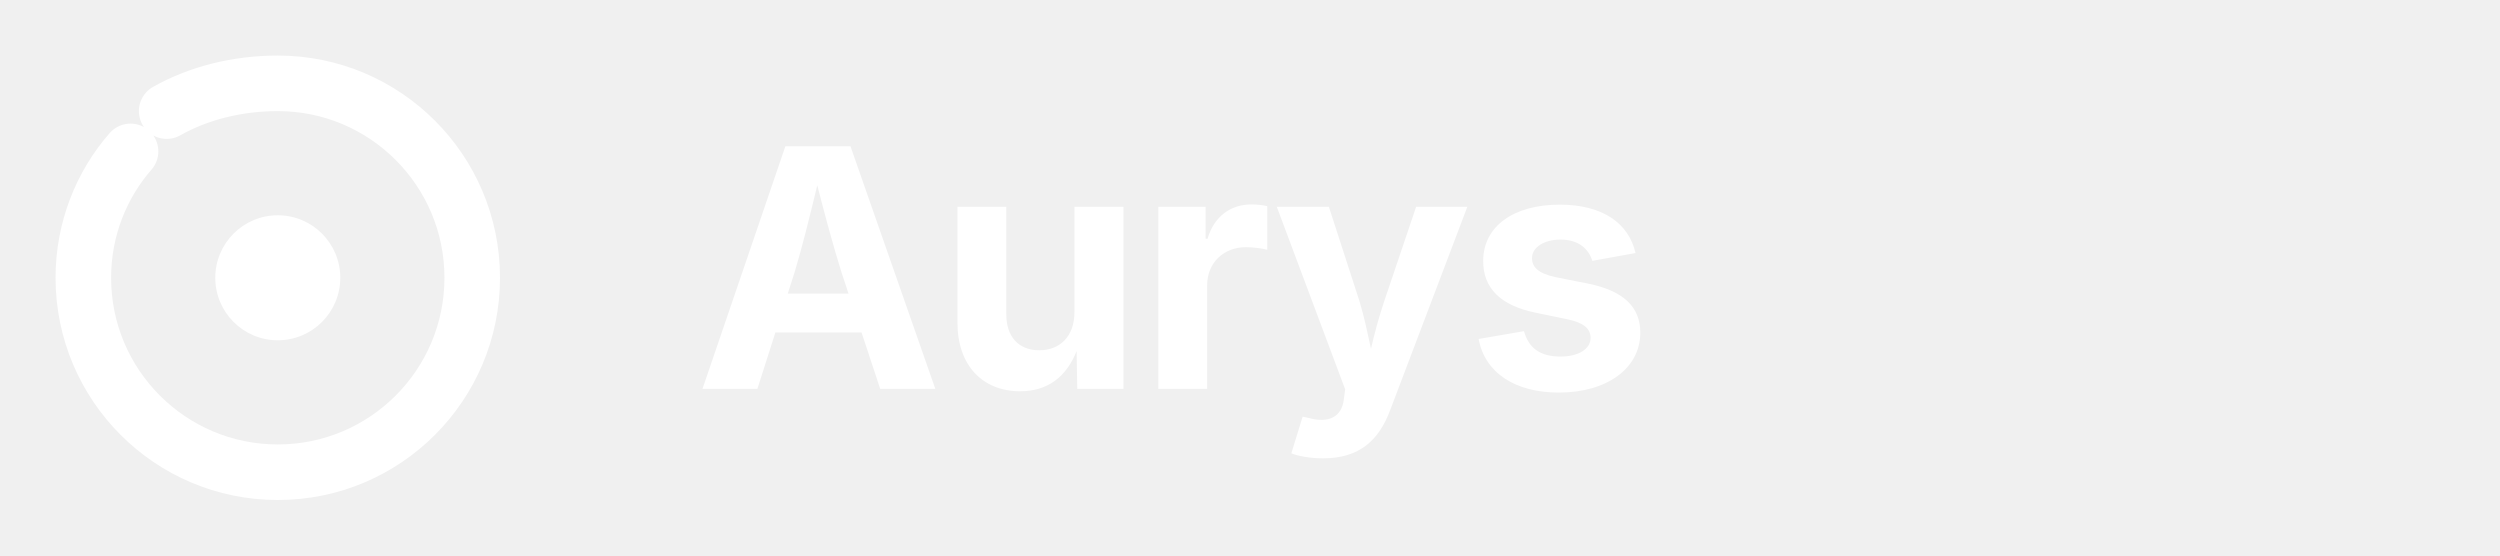
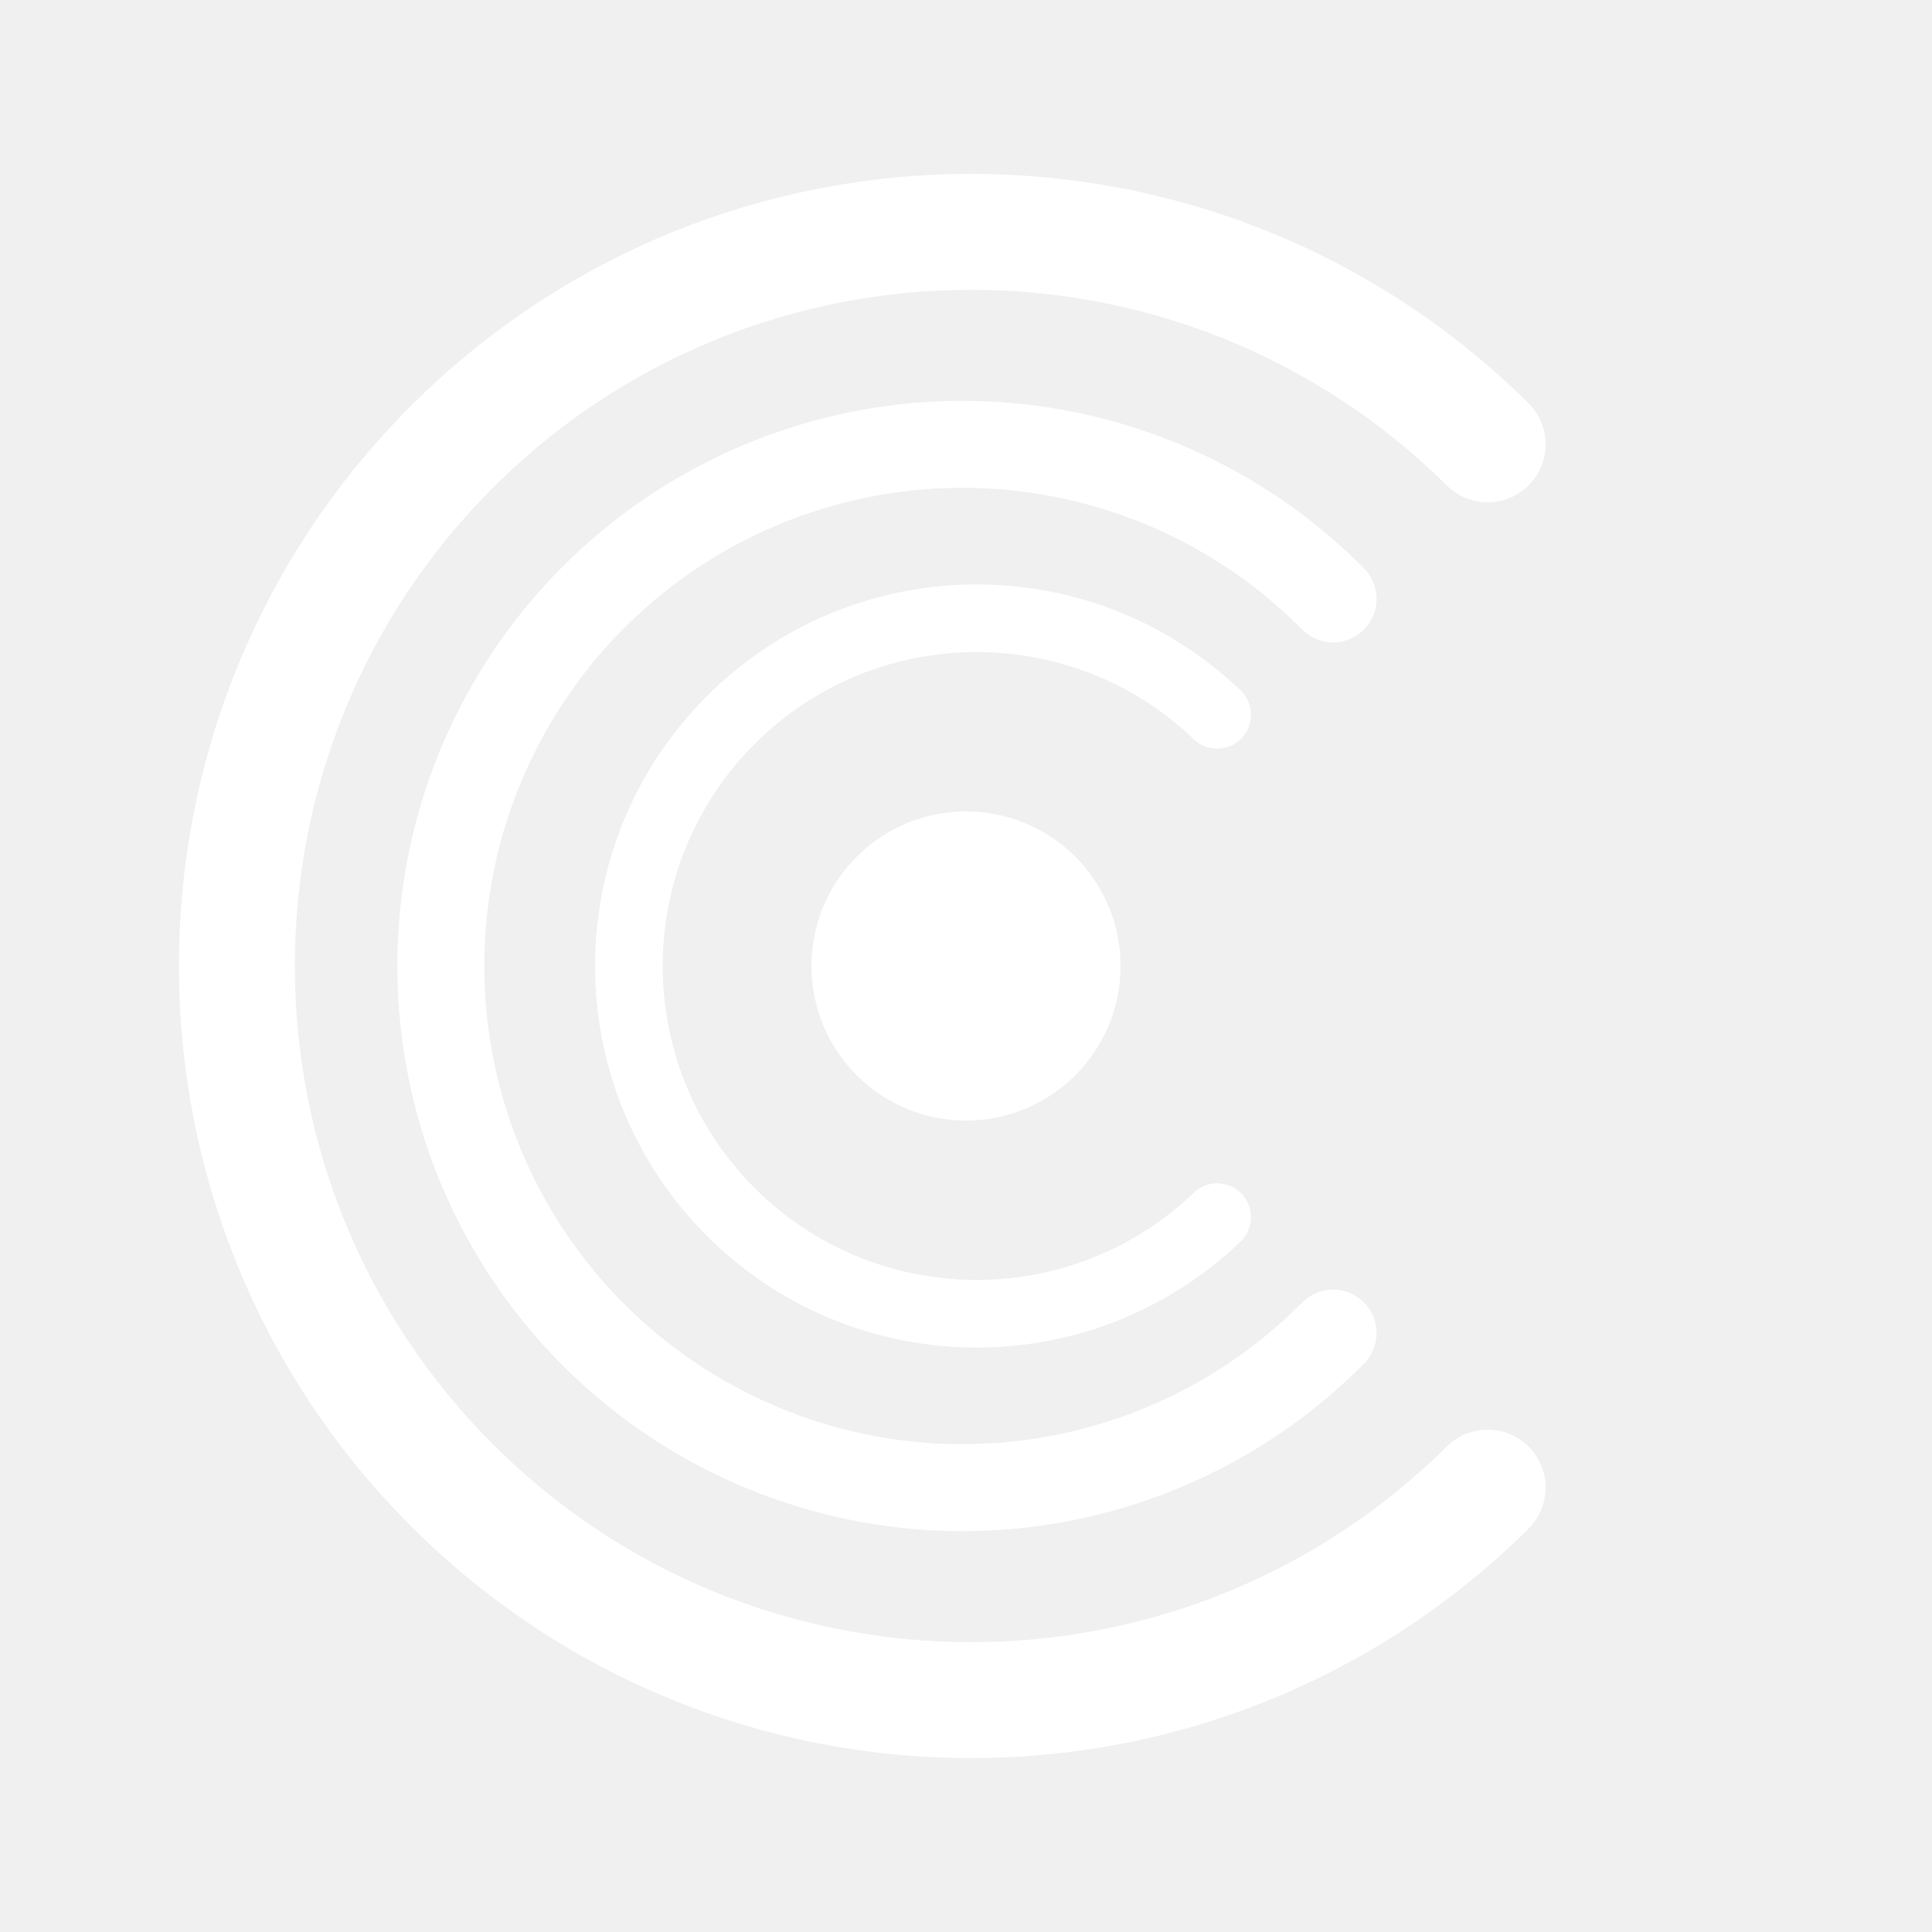
- <svg xmlns="http://www.w3.org/2000/svg" width="180" height="40" viewBox="0 0 180 40" fill="none">
-   <g transform="translate(0, 0)">
-     <path d="M12 8C14.3 6.7 17.1 6 20 6C27.732 6 34 12.268 34 20C34 27.732 27.732 34 20 34C12.268 34 6 27.732 6 20C6 16.5 7.3 13.3 9.4 10.9" stroke="#FFFFFF" stroke-width="4" stroke-linecap="round" stroke-linejoin="round" />
-     <circle cx="20" cy="20" r="4.5" fill="#FFFFFF" />
-   </g>
-   <text x="50" y="28" font-family="Inter, system-ui, sans-serif" font-weight="700" font-size="24" fill="#FFFFFF" letter-spacing="-0.02em">Aurys</text>
+ <svg xmlns="http://www.w3.org/2000/svg" width="100" height="100" viewBox="0 0 100 100" fill="none" shape-rendering="geometricPrecision">
+   <circle cx="50" cy="50" r="8" fill="#FFFFFF" />
+   <path d="M 77 23 A 38 38 0 1 0 77 77" stroke="#FFFFFF" stroke-width="6" stroke-linecap="round" vector-effect="non-scaling-stroke" />
+   <path d="M 69 31 A 27 27 0 1 0 69 69" stroke="#FFFFFF" stroke-width="4.5" stroke-linecap="round" vector-effect="non-scaling-stroke" />
+   <path d="M 63 37 A 18 18 0 1 0 63 63" stroke="#FFFFFF" stroke-width="3.5" stroke-linecap="round" vector-effect="non-scaling-stroke" />
</svg>
